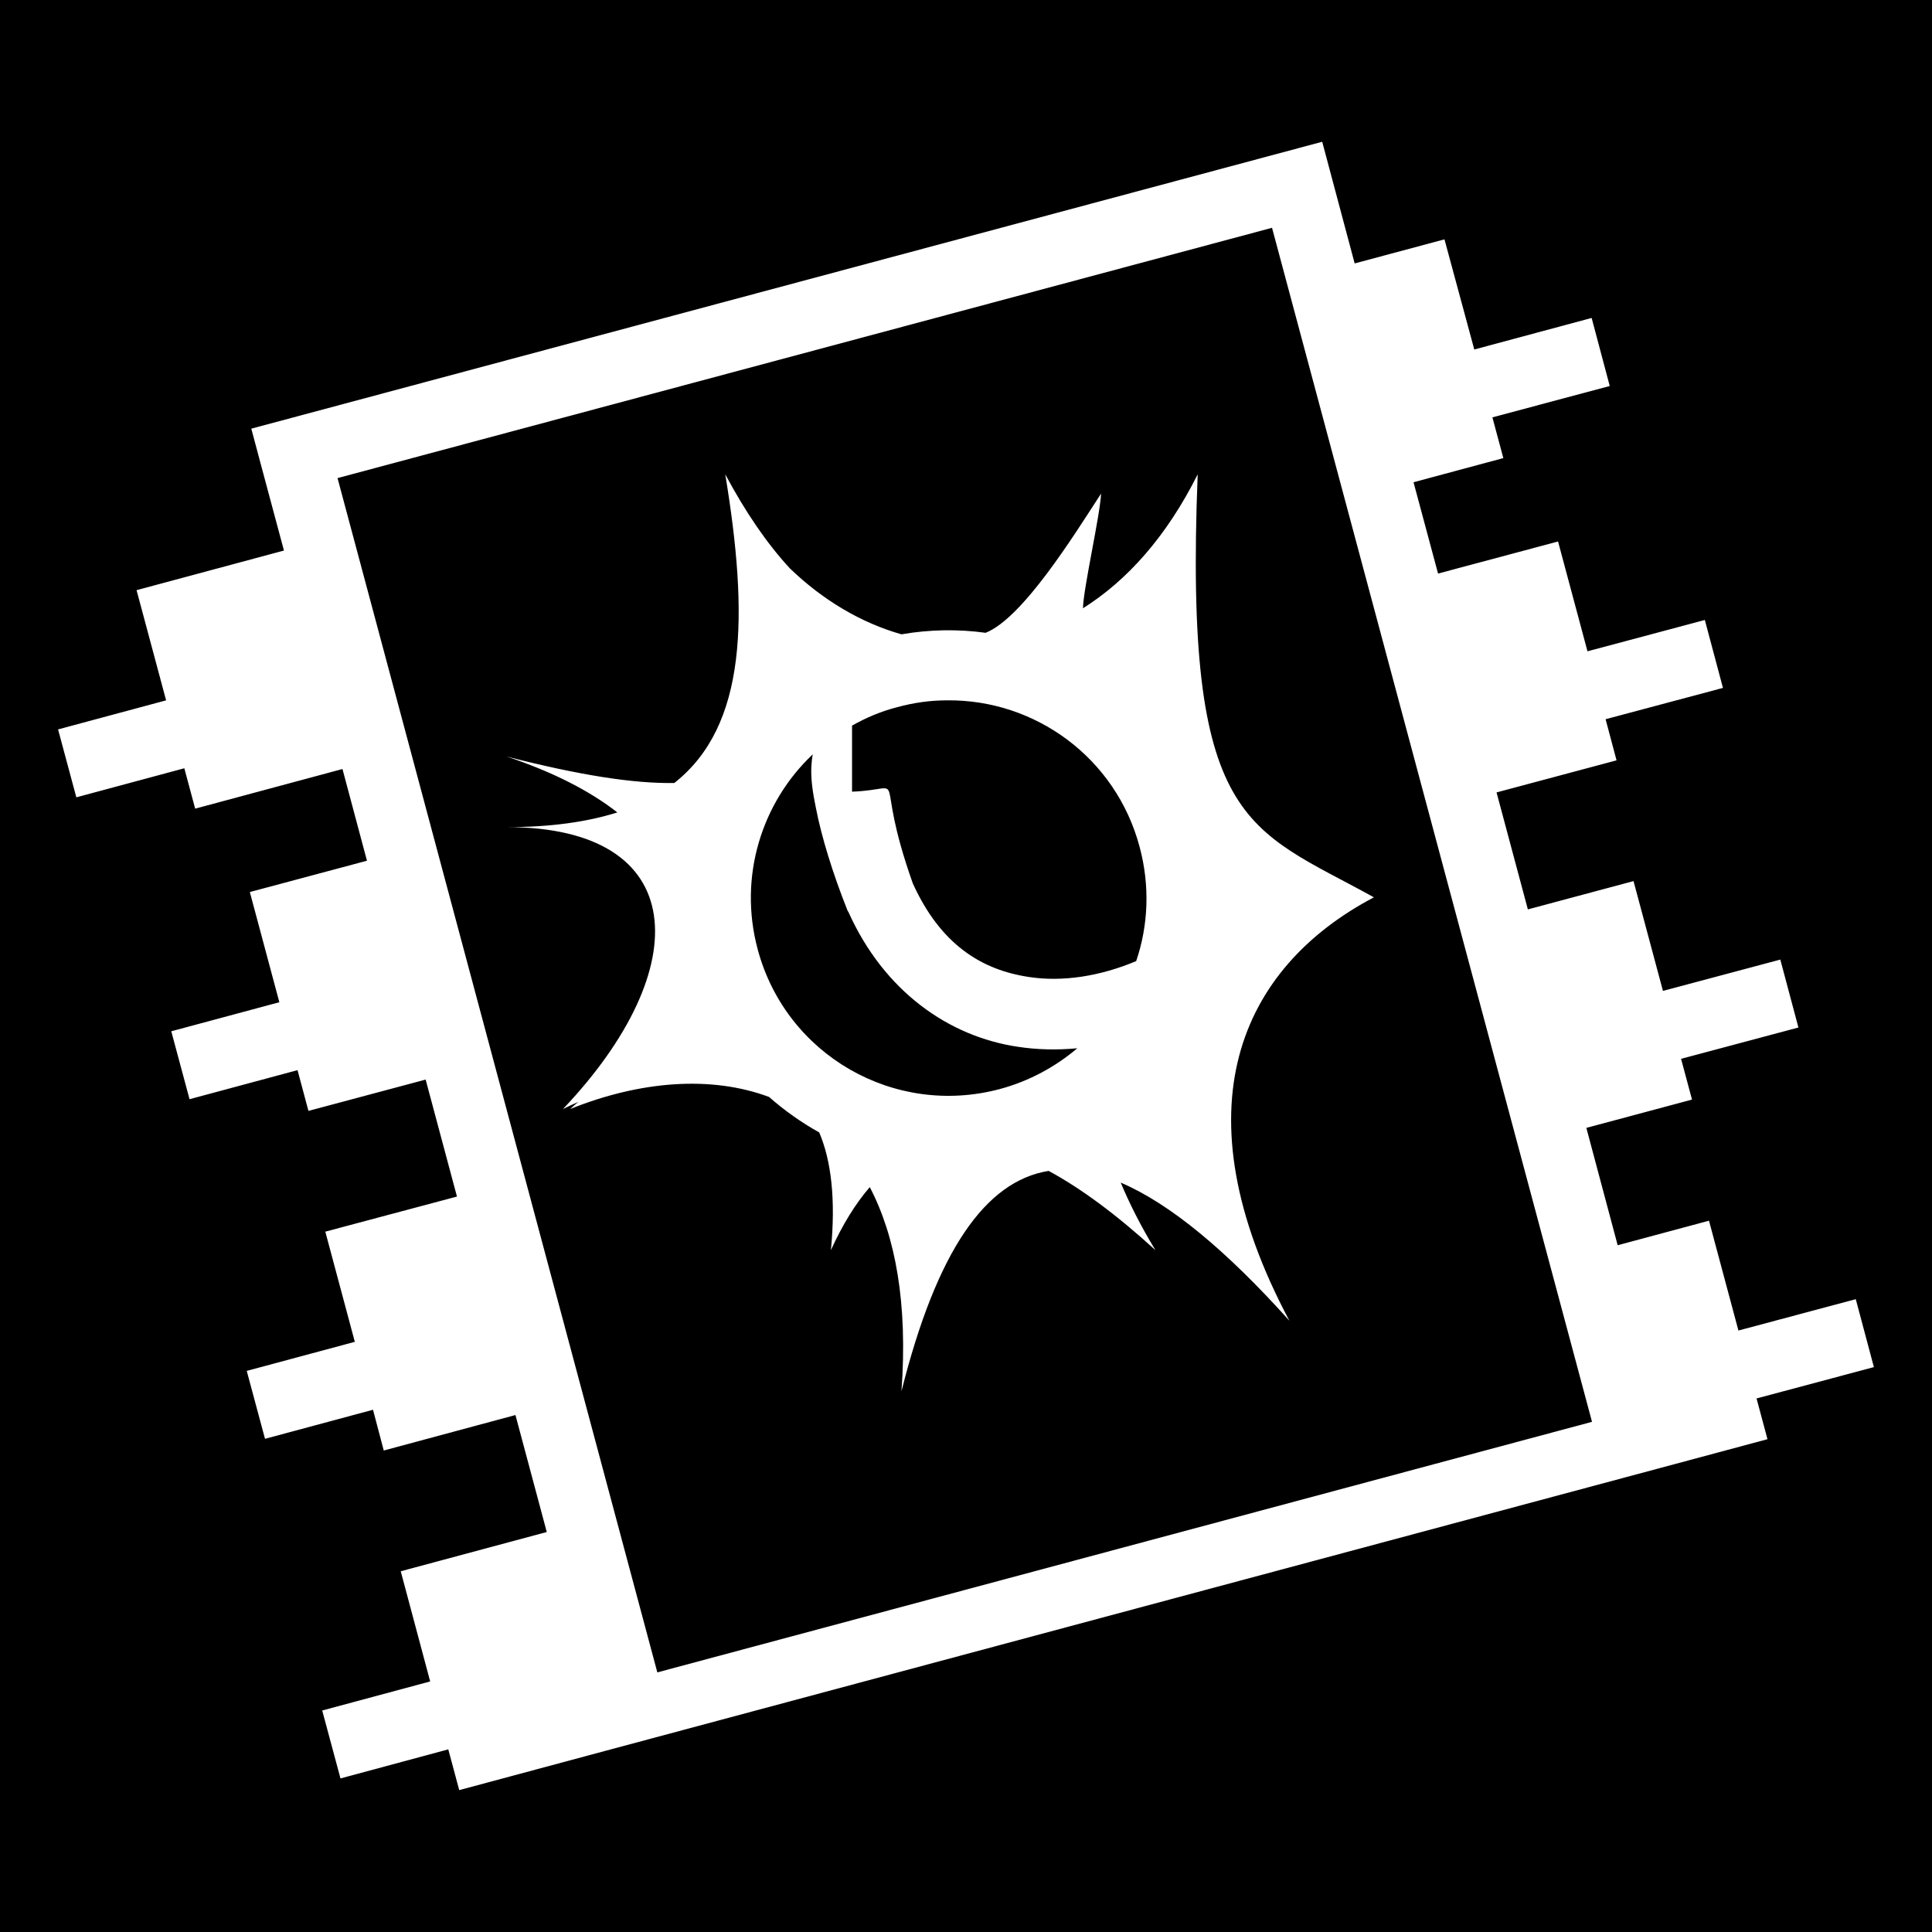
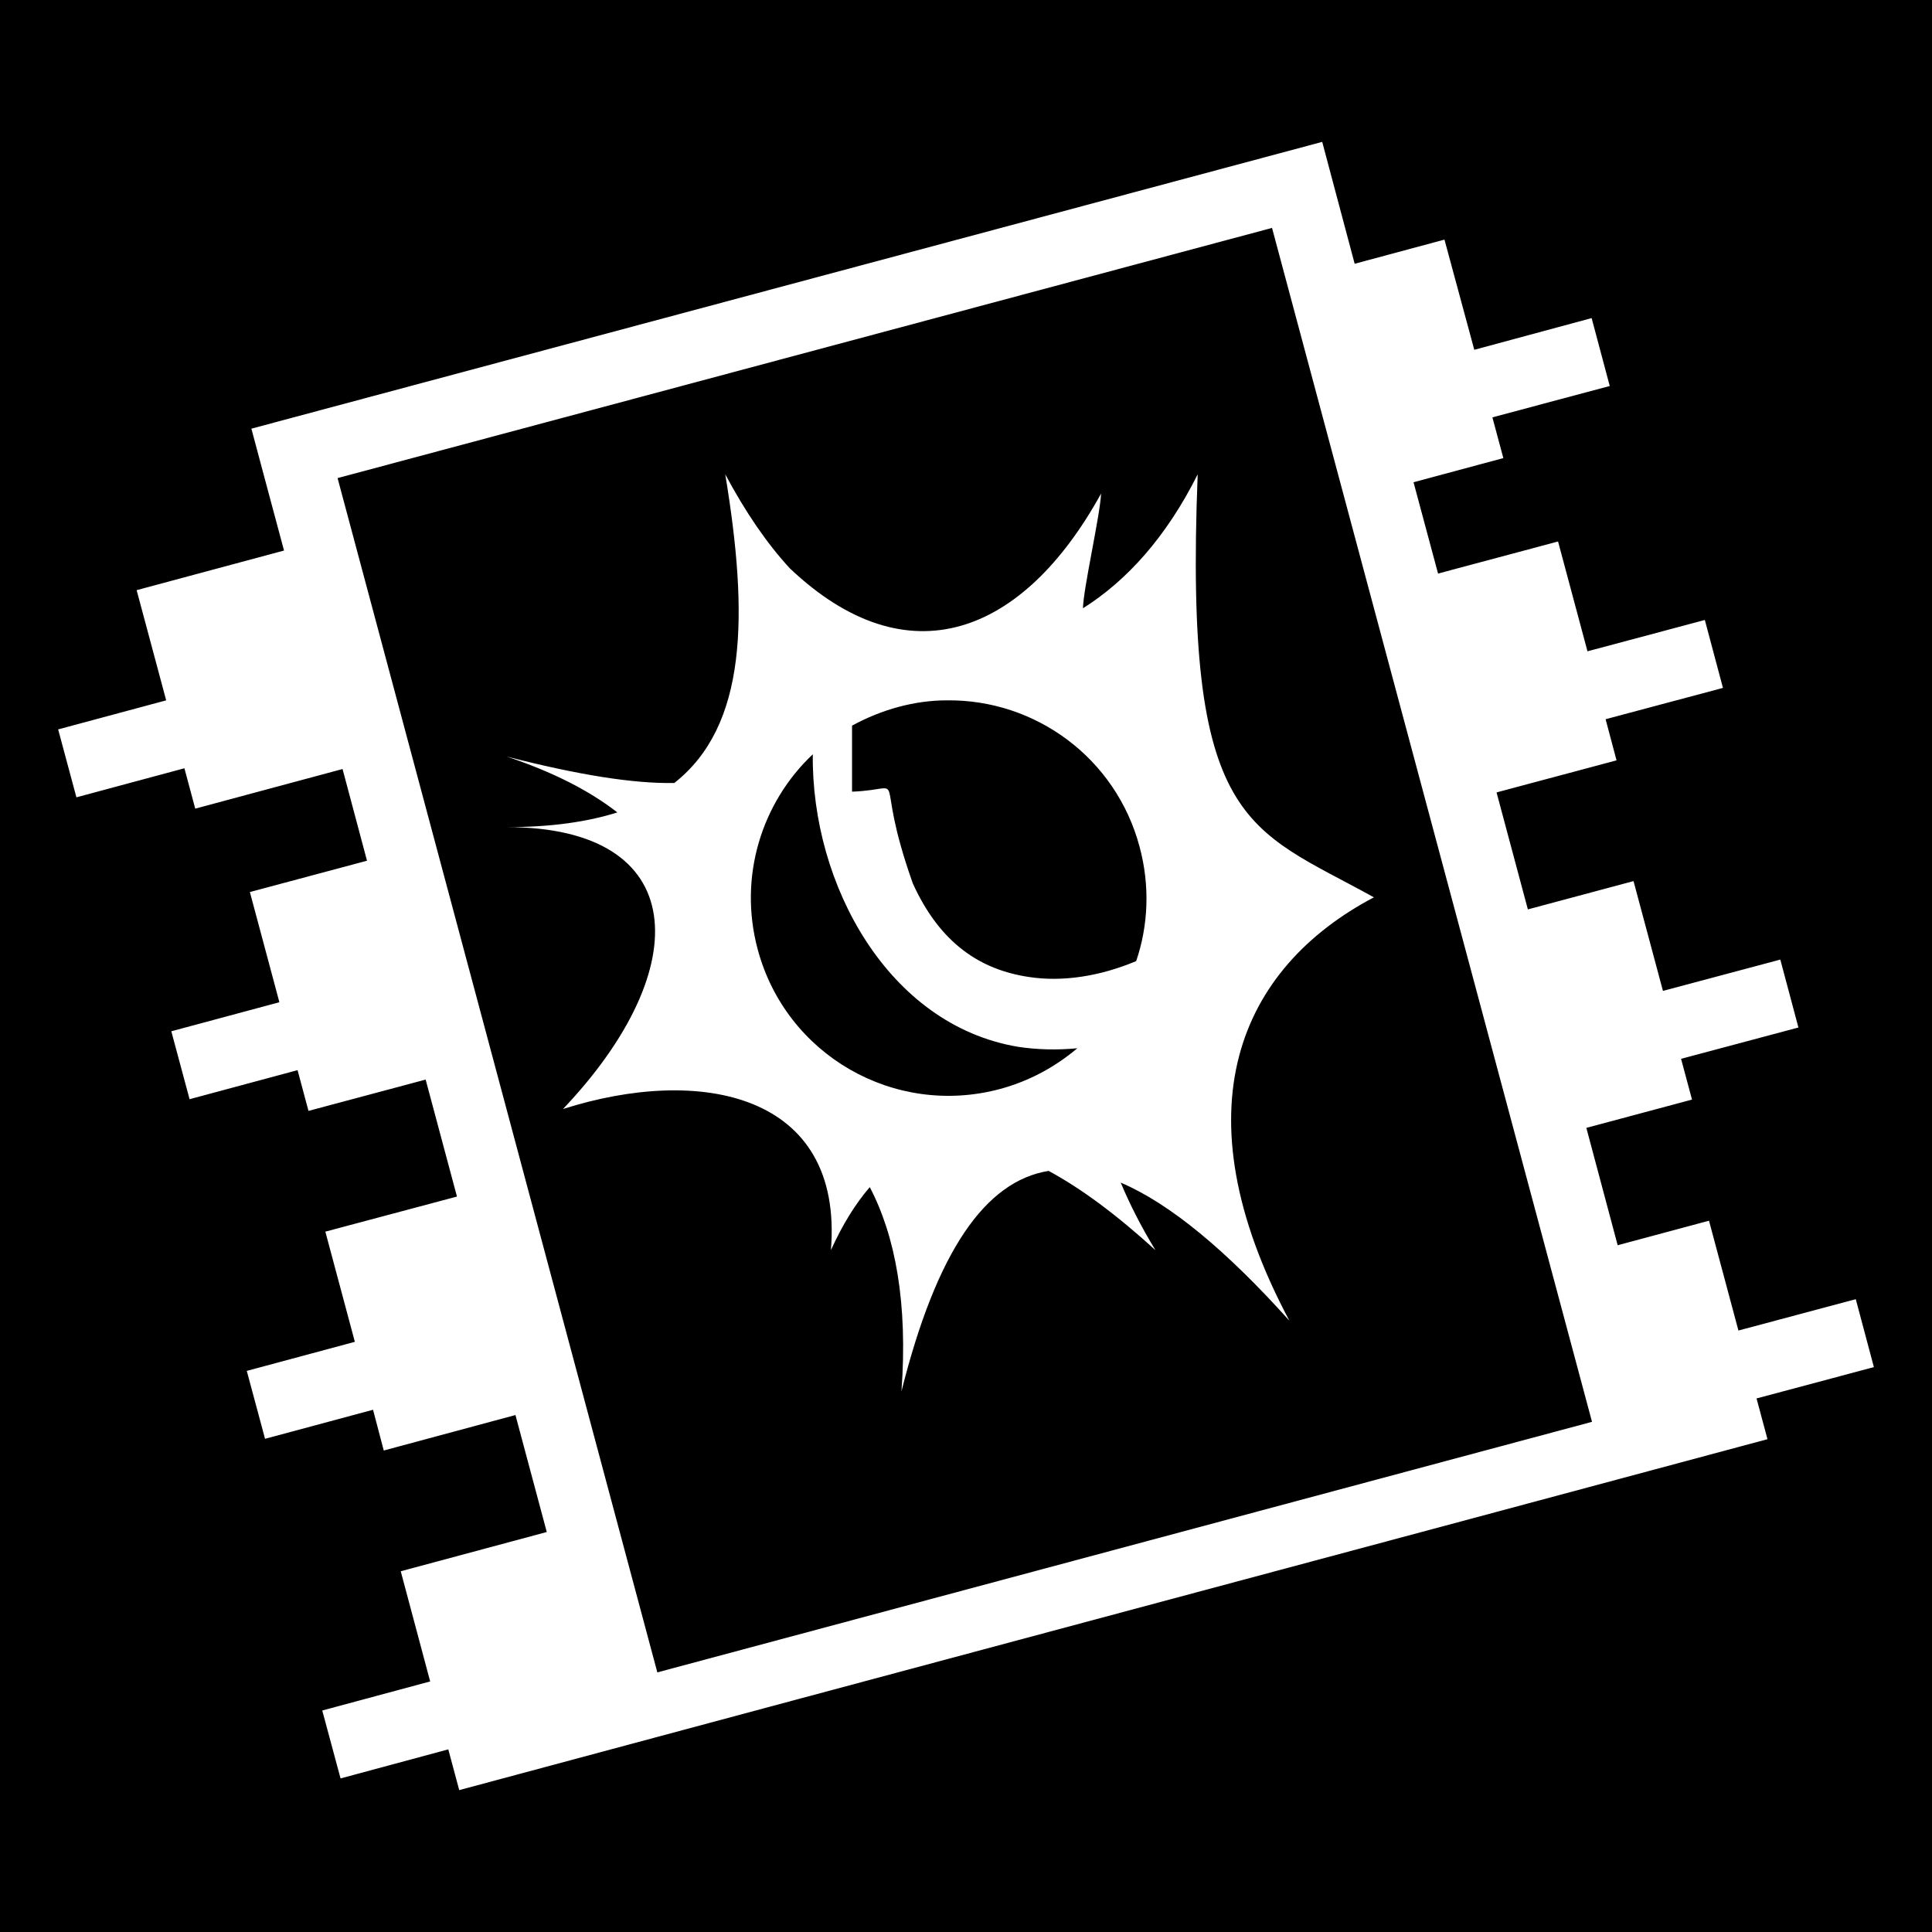
<svg xmlns="http://www.w3.org/2000/svg" viewBox="0 0 512 512">
  <path d="M0 0h512v512H0z" />
-   <path fill="#fff" d="M350.4 37.57L66.6 113.6l2.4 9 6.25 23.3-39.06 10.5 7.83 29.2-28.63 7.7 4.84 18 28.62-7.7 2.87 10.7 39.04-10.5 6.49 24.3-31.04 8.3 7.82 29.2-28.64 7.7 4.84 18 28.62-7.7 2.89 10.8 31.06-8.3 8.3 31-34.89 9.3 7.82 29.2-28.64 7.7 4.84 18 28.62-7.7 2.85 10.8 34.9-9.4 8.3 31-38.7 10.4 7.8 29.2-28.61 7.7 4.84 18 28.57-7.7 2.9 10.8 38.7-10.4 283.8-76.1 24.2-6.5-2.9-10.8 31.1-8.3-4.8-18-31.1 8.3-7.8-29.1-24.2 6.5-8.3-31.1 28-7.5-2.9-10.8 31.1-8.3-4.8-18-31.1 8.3-7.8-29.1-28 7.5-8.3-31 31.8-8.5-2.9-10.9 31.1-8.3-4.8-18-31.1 8.3-7.8-29.1-31.8 8.5-6.5-24.2 23.8-6.4-2.9-10.8 31.1-8.3-4.8-18.04-31.1 8.36-7.9-29.19-23.8 6.38zm-13.3 22.8l84.8 316.43-247.7 66.4-84.75-316.5zM192.2 125.7c6.2 37.5 5.8 66.6-13.5 81.8-10.8.2-25.3-2.1-44.4-7 12.3 4.1 22 9.1 29.3 14.8-7.9 2.5-17.6 3.9-29.3 3.9 48.6 0 50.4 37.3 14.9 74.7 1.4-.7 2.7-1.3 4.1-1.9-.8.6-1.5 1.3-2.2 1.9 18.7-7.5 37.4-8.9 52.7-3.2 4.1 3.6 8.6 6.8 13.3 9.4 3.2 7.5 4.4 17.8 3.1 31.2 3.1-6.8 6.5-12.3 10.3-16.7 6.8 13 10.1 30.8 8.4 54.1 9.3-37.1 22.2-55.7 39-58.4 8.7 4.7 18.1 11.7 28.3 21-3.9-6.4-6.9-12.4-9.2-17.9 13.1 5.6 28 18 44.7 36.6-29.9-56.1-13.1-93.5 22.4-112.2-33.6-18.6-50.4-18.6-46.7-112.1-8.3 16.6-18.8 28.2-30.4 35.5.1-5.3 4.5-24.4 4.8-30.4-7.4 11.4-20.8 33-30.6 36.9-7.2-1-14.8-.9-22.3.4-10.6-3-20.8-9-29.6-17.5-6-6.5-11.7-14.8-17.1-24.9zm58.7 59.9c23.4-.3 44.8 15.2 51.1 38.8 2.8 10.4 2.3 20.9-.9 30.3-9.5 4-19.5 5.6-28.5 4.2-12.6-1.9-23.4-8.7-30.7-24.8-11-31.1-.2-24.9-16.1-24.3v-17.5c3.7-2.1 7.7-3.8 12-4.9 4.4-1.2 8.8-1.8 13.1-1.8zm-35.5 14.3c-.3 1.3-.3 2.5-.4 3.6-.1 3.3.4 6.6 1.2 10.5 1.5 7.8 4.5 17.5 8.4 27.3l.1.2.1.1c9.5 21.2 26.7 33.1 44.9 35.8 5.2.8 10.5.9 15.8.4-5.8 4.9-12.7 8.7-20.5 10.8-28 7.5-56.7-9-64.2-37-5.2-19.3 1.1-39 14.6-51.7z" />
+   <path fill="#fff" d="M350.4 37.6l-283.78 76c2.87 10.8 5.76 21.5 8.65 32.3l-39.06 10.5 7.83 29.2-28.63 7.7 4.84 18 28.62-7.7 2.87 10.7 39.04-10.5 6.48 24.3-31.04 8.3 7.82 29.2-28.64 7.7 4.84 18 28.62-7.7 2.89 10.8 31.05-8.3 8.3 31-34.88 9.3 7.82 29.2-28.64 7.7 4.84 18 28.62-7.7 2.84 10.8 34.9-9.4 8.3 31-38.7 10.4 7.8 29.2-28.6 7.7 4.85 18 28.55-7.7 2.9 10.8c119-32 244-65.4 346.7-93l-2.9-10.8 31.1-8.3-4.8-18-31.1 8.3-7.8-29.1-24.2 6.5-8.3-31.1 28-7.5-2.9-10.8 31.1-8.3-4.8-18-31.1 8.3-7.8-29.1-28 7.5-8.3-31 31.8-8.5-2.9-10.9 31.1-8.3-4.8-18-31.1 8.3-7.8-29.1-31.8 8.5-6.5-24.2 23.8-6.4-2.9-10.8 31.1-8.3-4.8-18-31.1 8.4-7.9-29.2-23.8 6.4zm-13.3 22.8l84.8 316.4-247.7 66.4-84.74-316.5zm-144.9 65.3c6.2 37.5 5.8 66.6-13.5 81.8-10.8.2-25.3-2.1-44.4-7 12.3 4.1 22 9.1 29.3 14.8-7.9 2.5-17.6 3.9-29.3 3.9 48.6 0 50.4 37.3 14.9 74.7 36.4-11.6 74.4-4.2 71 37.4 3.1-6.8 6.5-12.3 10.3-16.7 6.8 13 10.1 30.8 8.4 54.1 9.3-37.1 22.2-55.7 39-58.4 8.7 4.7 18.1 11.7 28.3 21-3.9-6.4-6.9-12.4-9.2-17.9 13.1 5.6 28 18 44.7 36.6-29.9-56.1-13.1-93.5 22.4-112.2-33.6-18.6-50.4-18.6-46.7-112.1-8.3 16.6-18.8 28.2-30.4 35.5.1-5.3 4.5-24.4 4.8-30.4-20.6 37.4-51.2 49.5-82.5 19.8-6-6.5-11.7-14.8-17.1-24.9zm58.7 59.9c23.4-.3 44.8 15.2 51.1 38.8 2.8 10.4 2.3 20.9-.9 30.3-9.5 4-19.5 5.6-28.5 4.2-12.6-1.9-23.4-8.7-30.7-24.8-11-31.1-.2-24.9-16.1-24.3v-17.5c7.9-4.3 16.6-6.7 25.1-6.7zm-35.5 14.3c-.4 34.5 20 71.7 54.3 77.5 5.2.8 10.5.9 15.8.4-5.8 4.9-12.7 8.7-20.5 10.8-28 7.5-56.7-9-64.2-37-5.2-19.3 1.1-39 14.6-51.7z" />
</svg>
